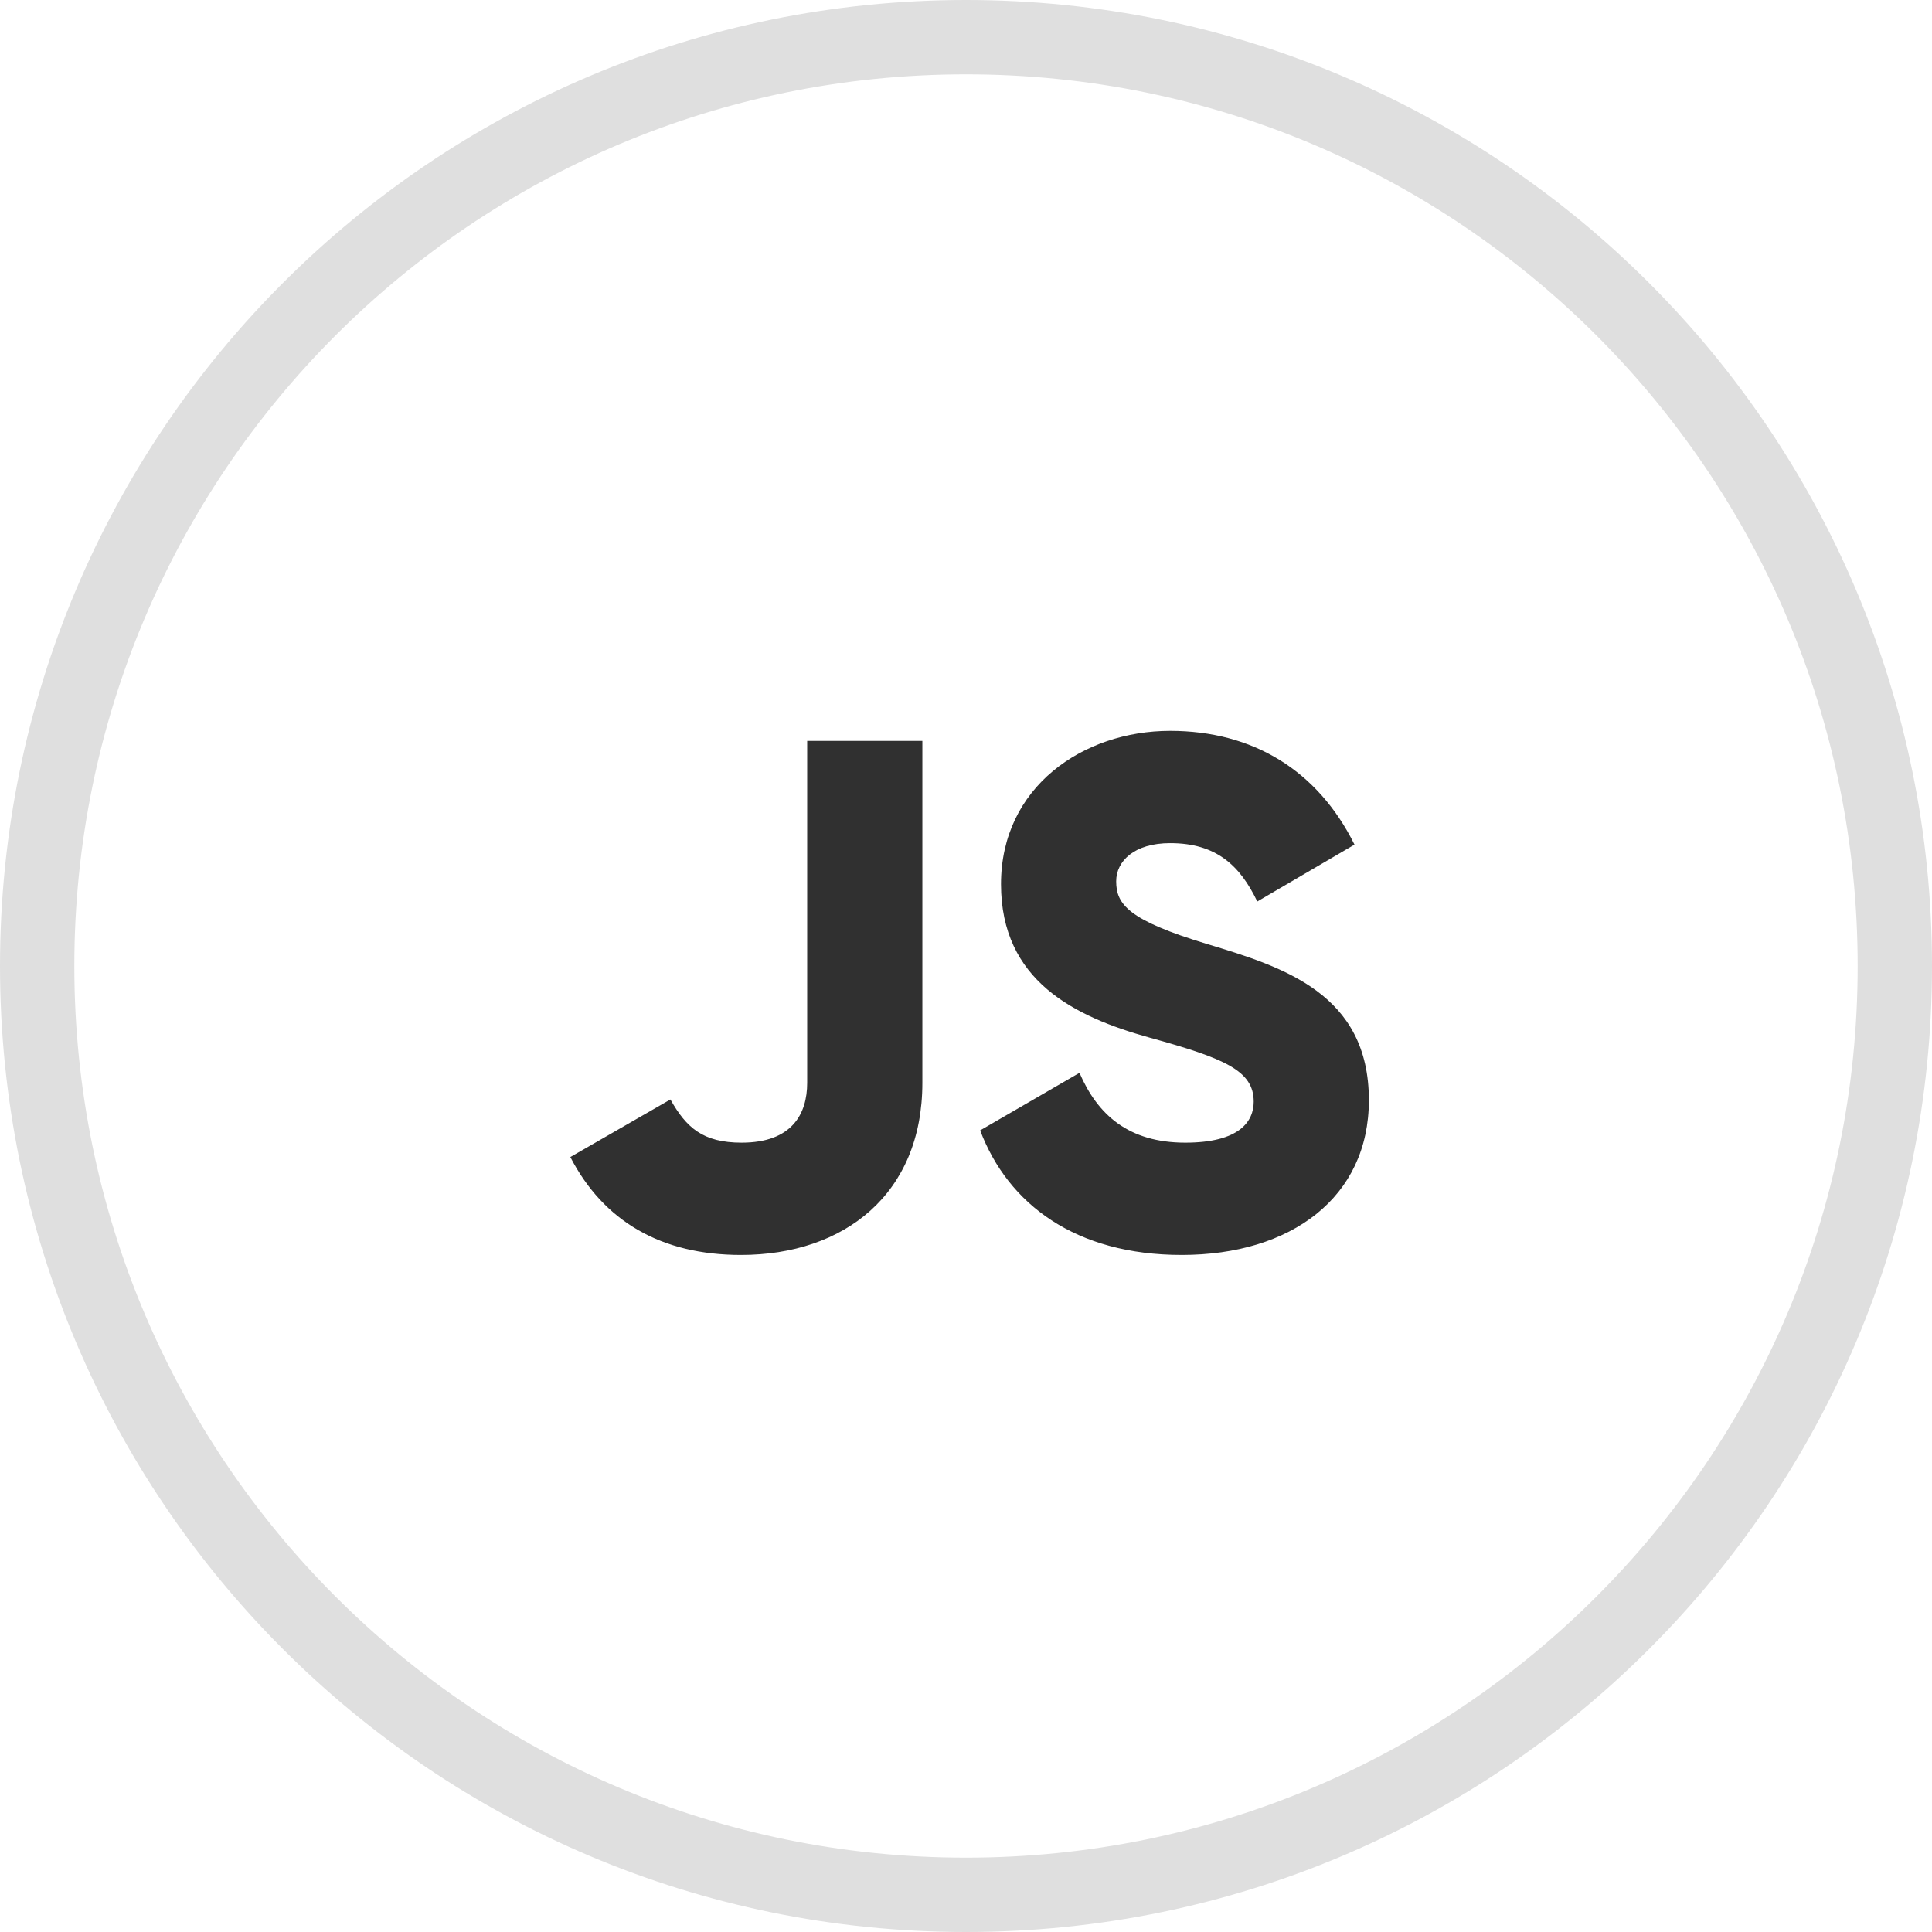
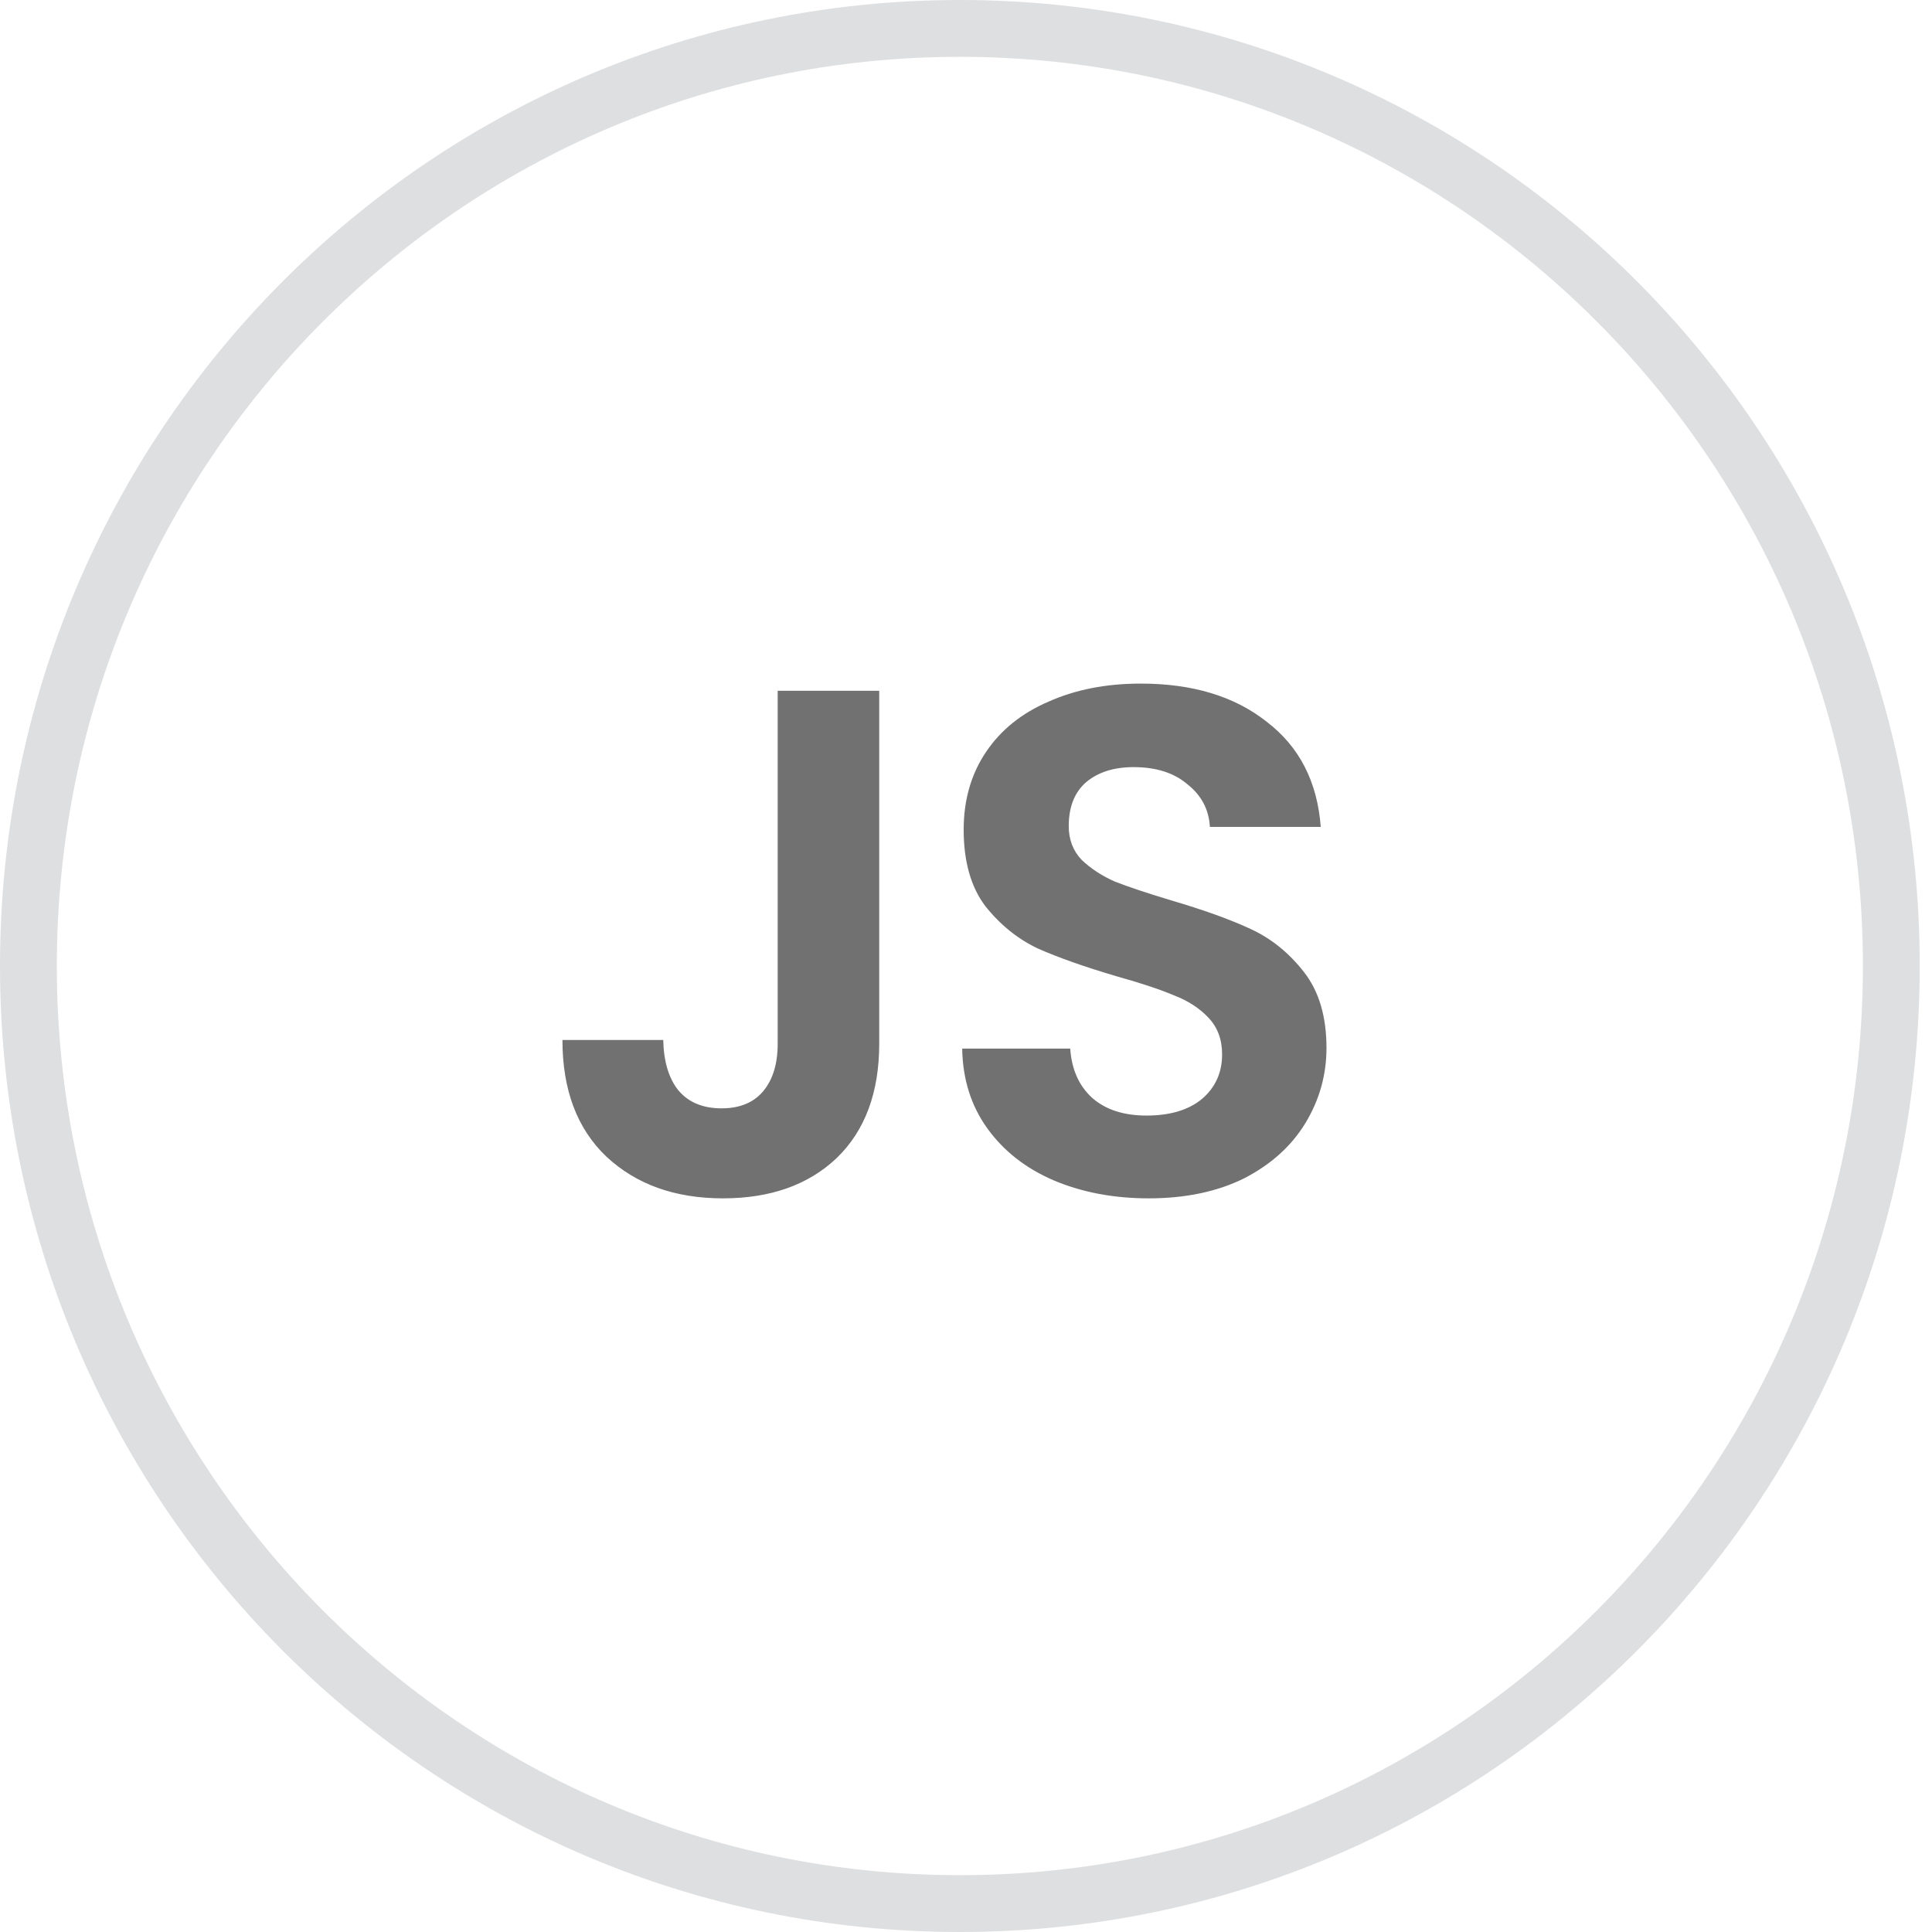
<svg xmlns="http://www.w3.org/2000/svg" width="34" height="34" viewBox="0 0 34 34" fill="none">
-   <circle cx="17" cy="17" r="16.346" stroke="#DFDFDF" stroke-width="1.308" />
-   <path d="M13.04 22.085C14.864 22.085 16.232 21.008 16.232 19.057V13.039H14.205V19.057C14.205 19.602 13.939 20.109 13.052 20.109C12.368 20.109 12.077 19.843 11.798 19.349L10.037 20.362C10.62 21.49 11.633 22.085 13.04 22.085ZM20.796 22.085C22.722 22.085 24.09 21.072 24.09 19.361C24.09 17.486 22.582 17.017 21.239 16.612C19.858 16.194 19.643 15.915 19.643 15.51C19.643 15.155 19.96 14.838 20.593 14.838C21.404 14.838 21.822 15.231 22.126 15.865L23.837 14.864C23.19 13.559 22.05 12.862 20.593 12.862C19.06 12.862 17.616 13.85 17.616 15.56C17.616 17.258 18.908 17.892 20.226 18.259C21.556 18.626 22.063 18.842 22.063 19.387C22.063 19.729 21.822 20.109 20.859 20.109C19.858 20.109 19.314 19.615 18.997 18.88L17.249 19.893C17.743 21.198 18.934 22.085 20.796 22.085Z" fill="#303030" />
+   <path d="M33.284 17C33.284 26.116 25.942 33.5 16.892 33.5C7.842 33.5 0.5 26.116 0.5 17C0.5 7.884 7.842 0.5 16.892 0.5C25.942 0.5 33.284 7.884 33.284 17Z" stroke="#8F9596" stroke-opacity="0.3" />
+   <path d="M15.473 12.157V18.365C15.473 19.226 15.223 19.898 14.725 20.379C14.227 20.852 13.559 21.089 12.723 21.089C11.879 21.089 11.195 20.844 10.671 20.354C10.156 19.864 9.898 19.18 9.898 18.302H11.672C11.68 18.682 11.769 18.977 11.938 19.188C12.115 19.399 12.369 19.505 12.698 19.505C13.019 19.505 13.264 19.404 13.433 19.201C13.602 18.998 13.686 18.72 13.686 18.365V12.157H15.473ZM20.215 21.089C19.598 21.089 19.041 20.983 18.542 20.772C18.052 20.561 17.664 20.257 17.377 19.86C17.09 19.463 16.942 18.994 16.933 18.453H18.834C18.859 18.817 18.986 19.104 19.214 19.315C19.45 19.526 19.771 19.632 20.177 19.632C20.59 19.632 20.916 19.535 21.152 19.34C21.389 19.138 21.507 18.876 21.507 18.555C21.507 18.293 21.427 18.078 21.266 17.909C21.106 17.74 20.903 17.609 20.658 17.516C20.422 17.415 20.092 17.305 19.67 17.187C19.096 17.018 18.627 16.853 18.264 16.692C17.909 16.524 17.601 16.274 17.339 15.945C17.085 15.607 16.959 15.16 16.959 14.602C16.959 14.079 17.09 13.622 17.352 13.234C17.613 12.845 17.981 12.55 18.454 12.347C18.927 12.136 19.467 12.03 20.075 12.03C20.988 12.03 21.727 12.254 22.292 12.702C22.867 13.141 23.183 13.758 23.243 14.552H21.292C21.275 14.247 21.144 13.998 20.899 13.804C20.662 13.601 20.346 13.5 19.949 13.5C19.602 13.5 19.324 13.589 19.113 13.766C18.91 13.943 18.808 14.201 18.808 14.539C18.808 14.775 18.884 14.974 19.037 15.134C19.197 15.286 19.391 15.413 19.619 15.514C19.856 15.607 20.185 15.717 20.607 15.844C21.182 16.013 21.651 16.181 22.014 16.351C22.377 16.519 22.689 16.773 22.951 17.111C23.213 17.448 23.344 17.892 23.344 18.441C23.344 18.914 23.221 19.353 22.977 19.758C22.732 20.164 22.373 20.489 21.9 20.734C21.427 20.97 20.865 21.089 20.215 21.089Z" fill="#717171" />
</svg>
